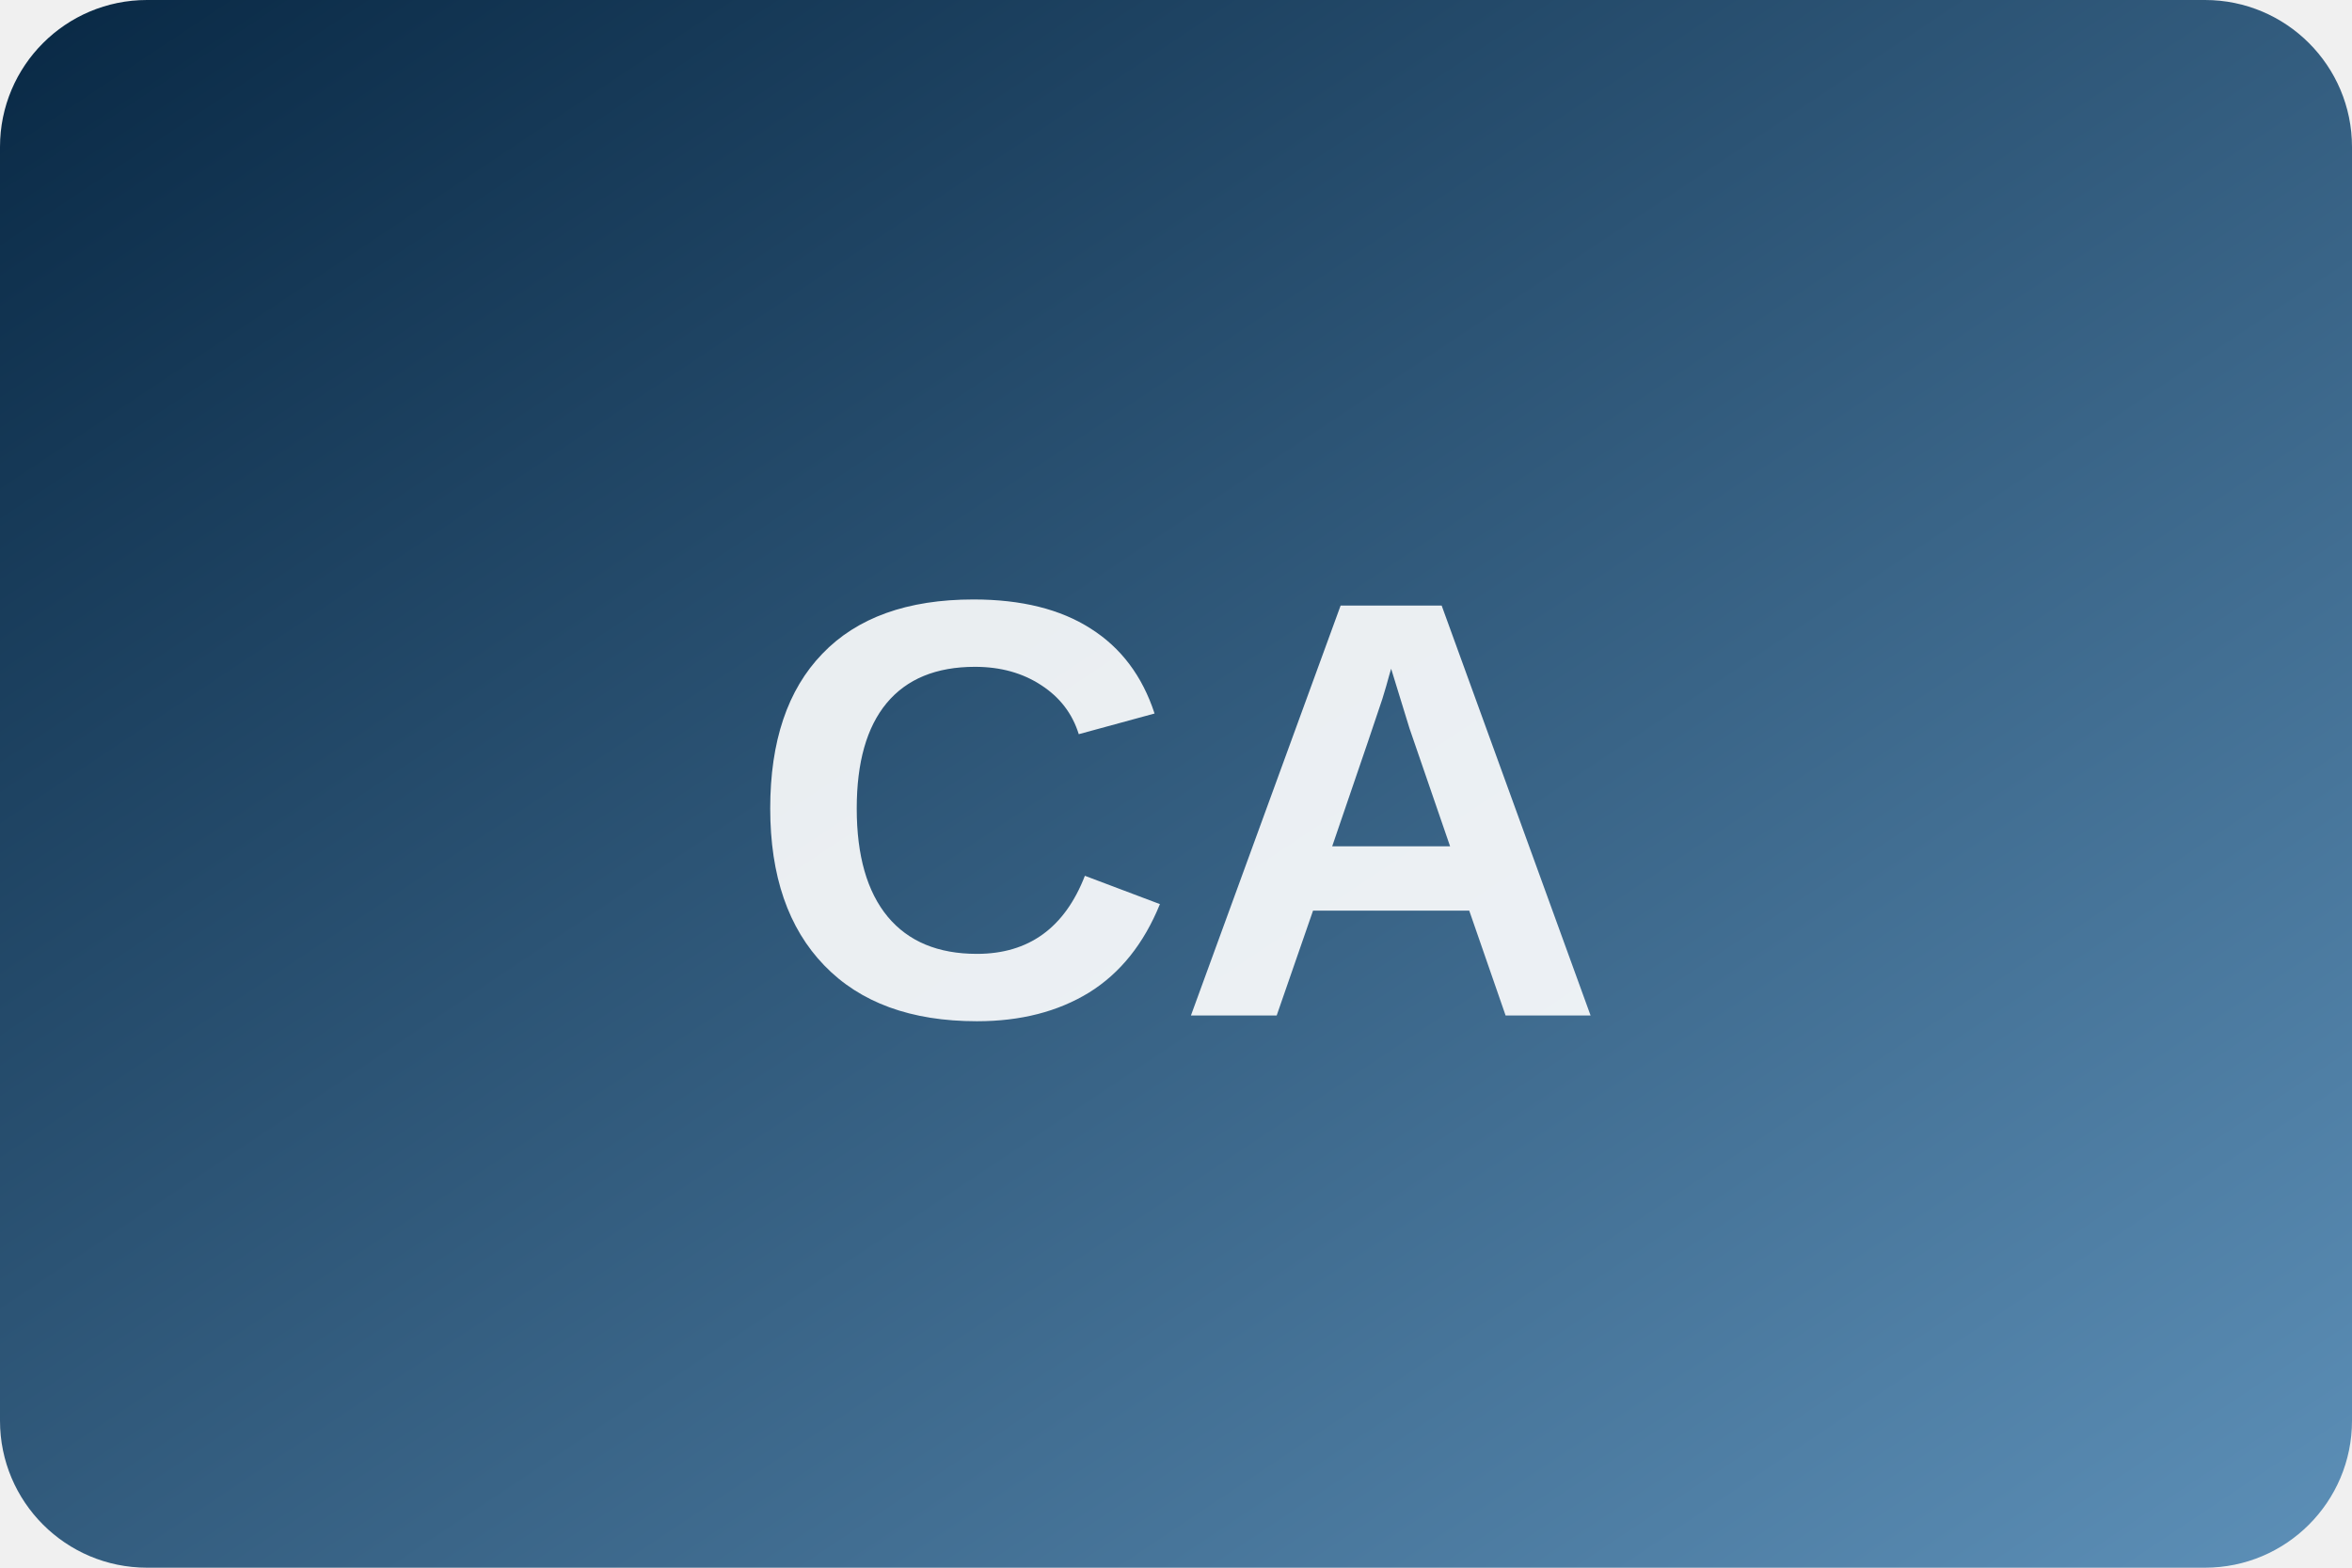
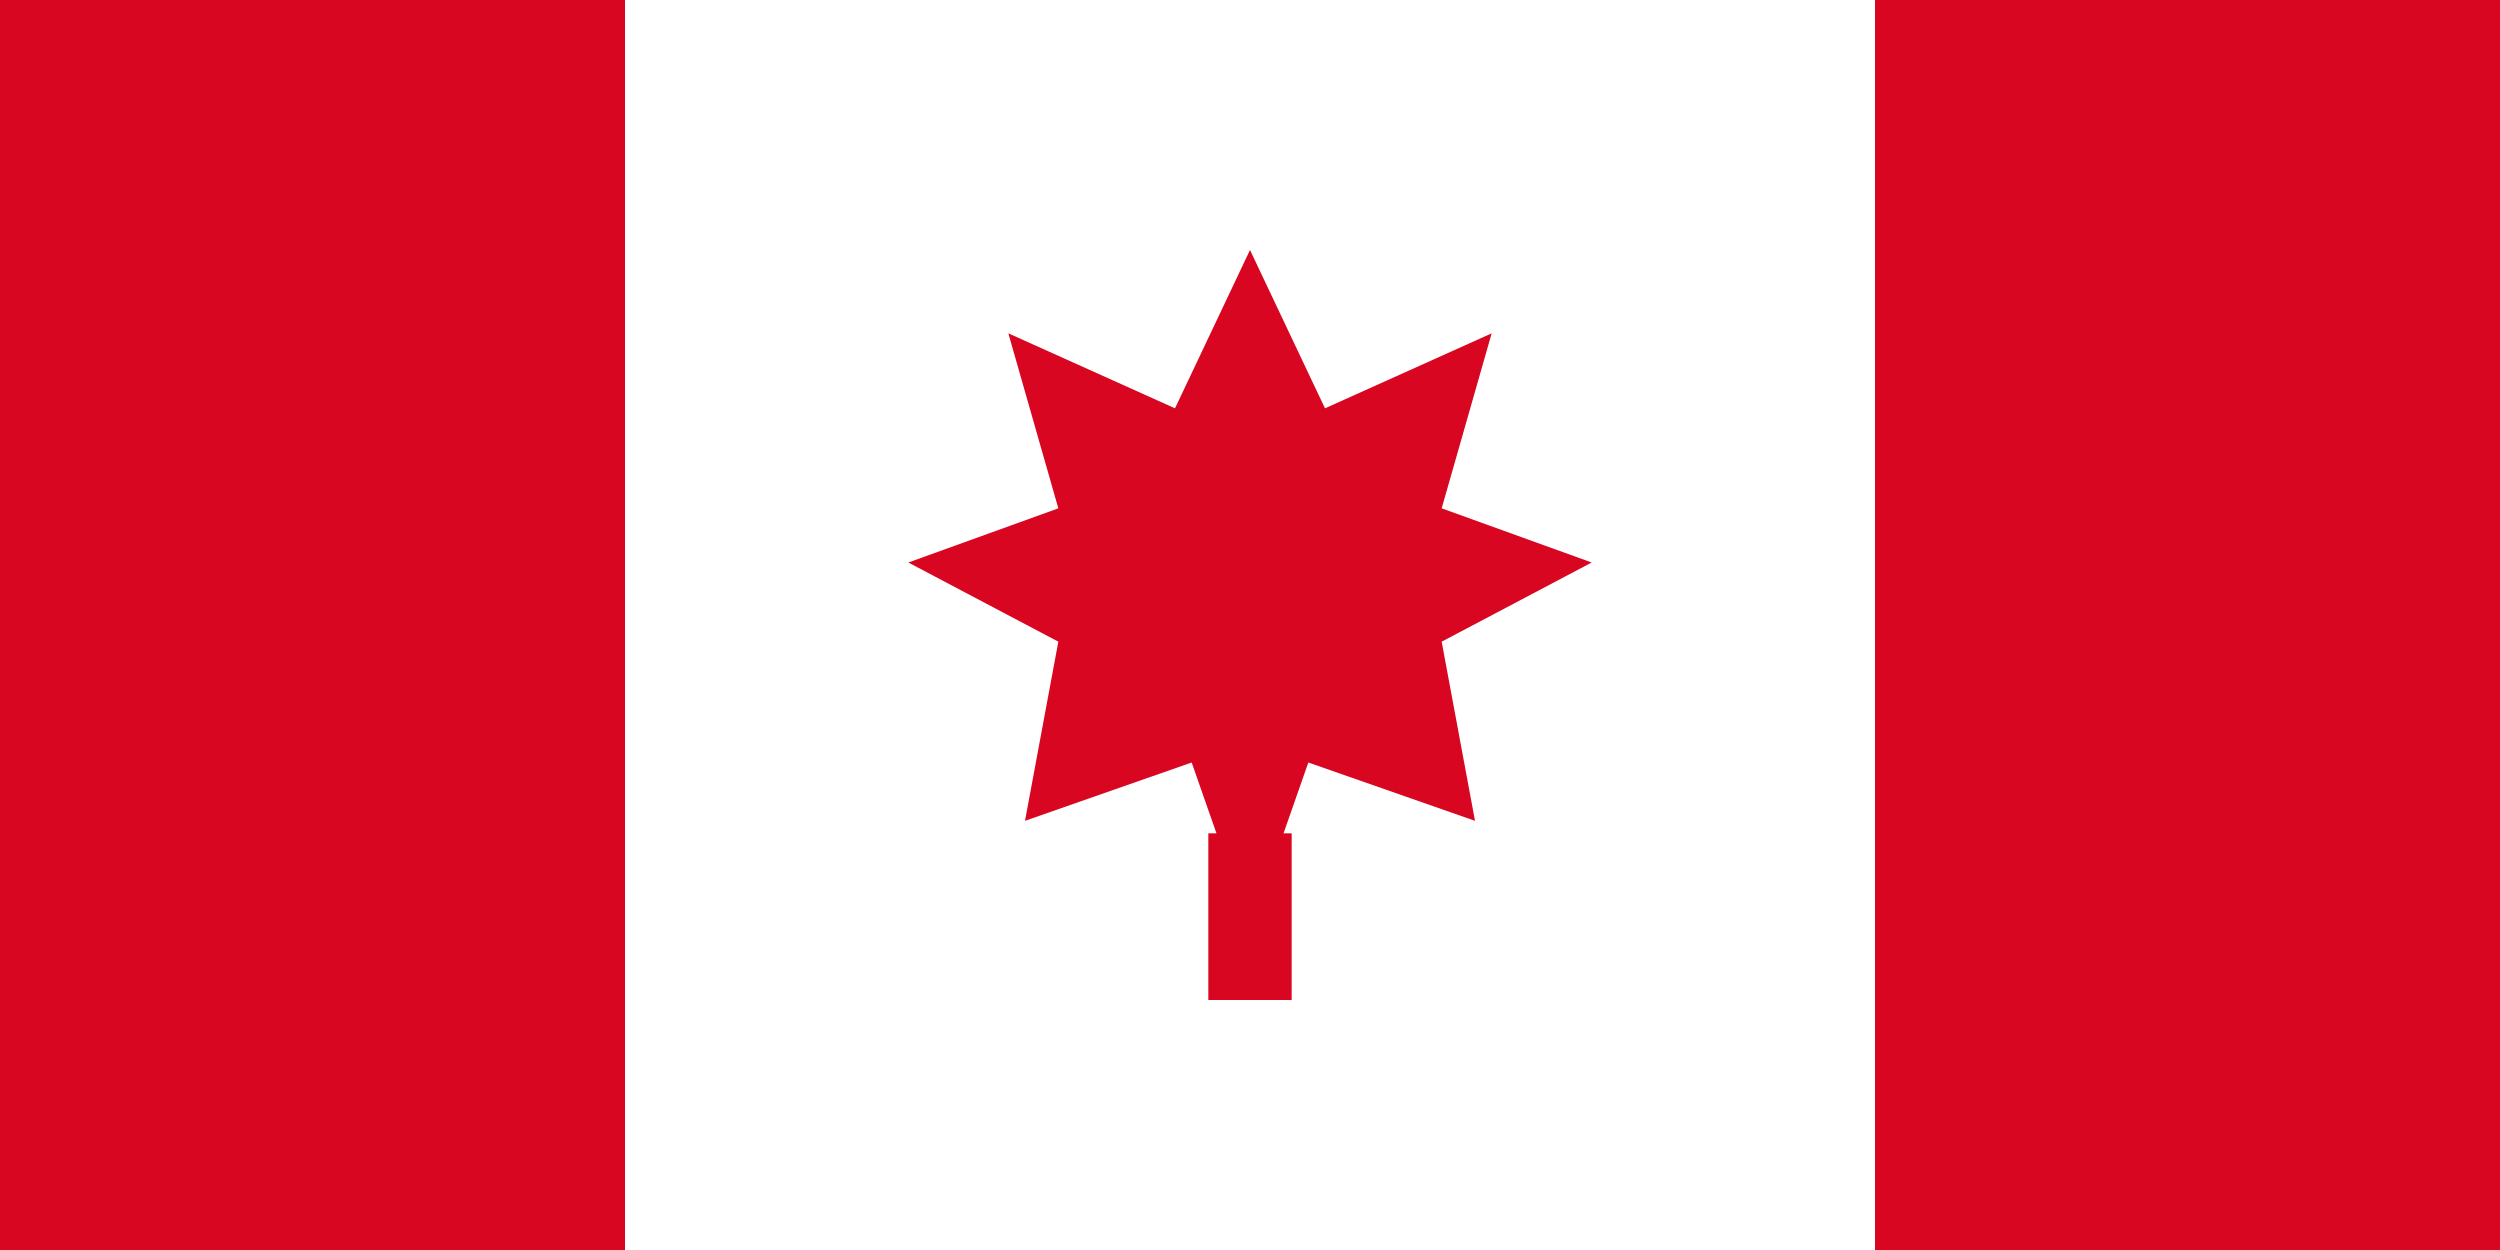
- <svg xmlns="http://www.w3.org/2000/svg" width="96" height="64" viewBox="0 0 96 64">
-   <defs>
-     <linearGradient id="g" x1="0" y1="0" x2="1" y2="1">
-       <stop offset="0" stop-color="#082844" />
-       <stop offset="1" stop-color="#5d90b8" />
-     </linearGradient>
-   </defs>
-   <rect width="96" height="64" rx="6" fill="url(#g)" />
-   <text x="50%" y="54%" text-anchor="middle" dominant-baseline="middle" font-family="Segoe UI, Arial, sans-serif" font-size="24.32" font-weight="700" fill="rgba(255,255,255,0.9)">CA</text>
+ <svg xmlns="http://www.w3.org/2000/svg" viewBox="0 0 60 30">
+   <rect width="60" height="30" fill="#fff" />
+   <rect width="15" height="30" fill="#d80621" />
+   <rect x="45" width="15" height="30" fill="#d80621" />
+   <path fill="#d80621" d="M30 6l1.8 3.8 4-1.8-1.2 4.2 3.6 1.3-3.6 1.9.8 4.3-4-1.4-1.4 4-1.4-4-4 1.4.8-4.3-3.6-1.9 3.6-1.3-1.2-4.2 4 1.8z" />
+   <rect x="29" y="20" width="2" height="4" fill="#d80621" />
</svg>
